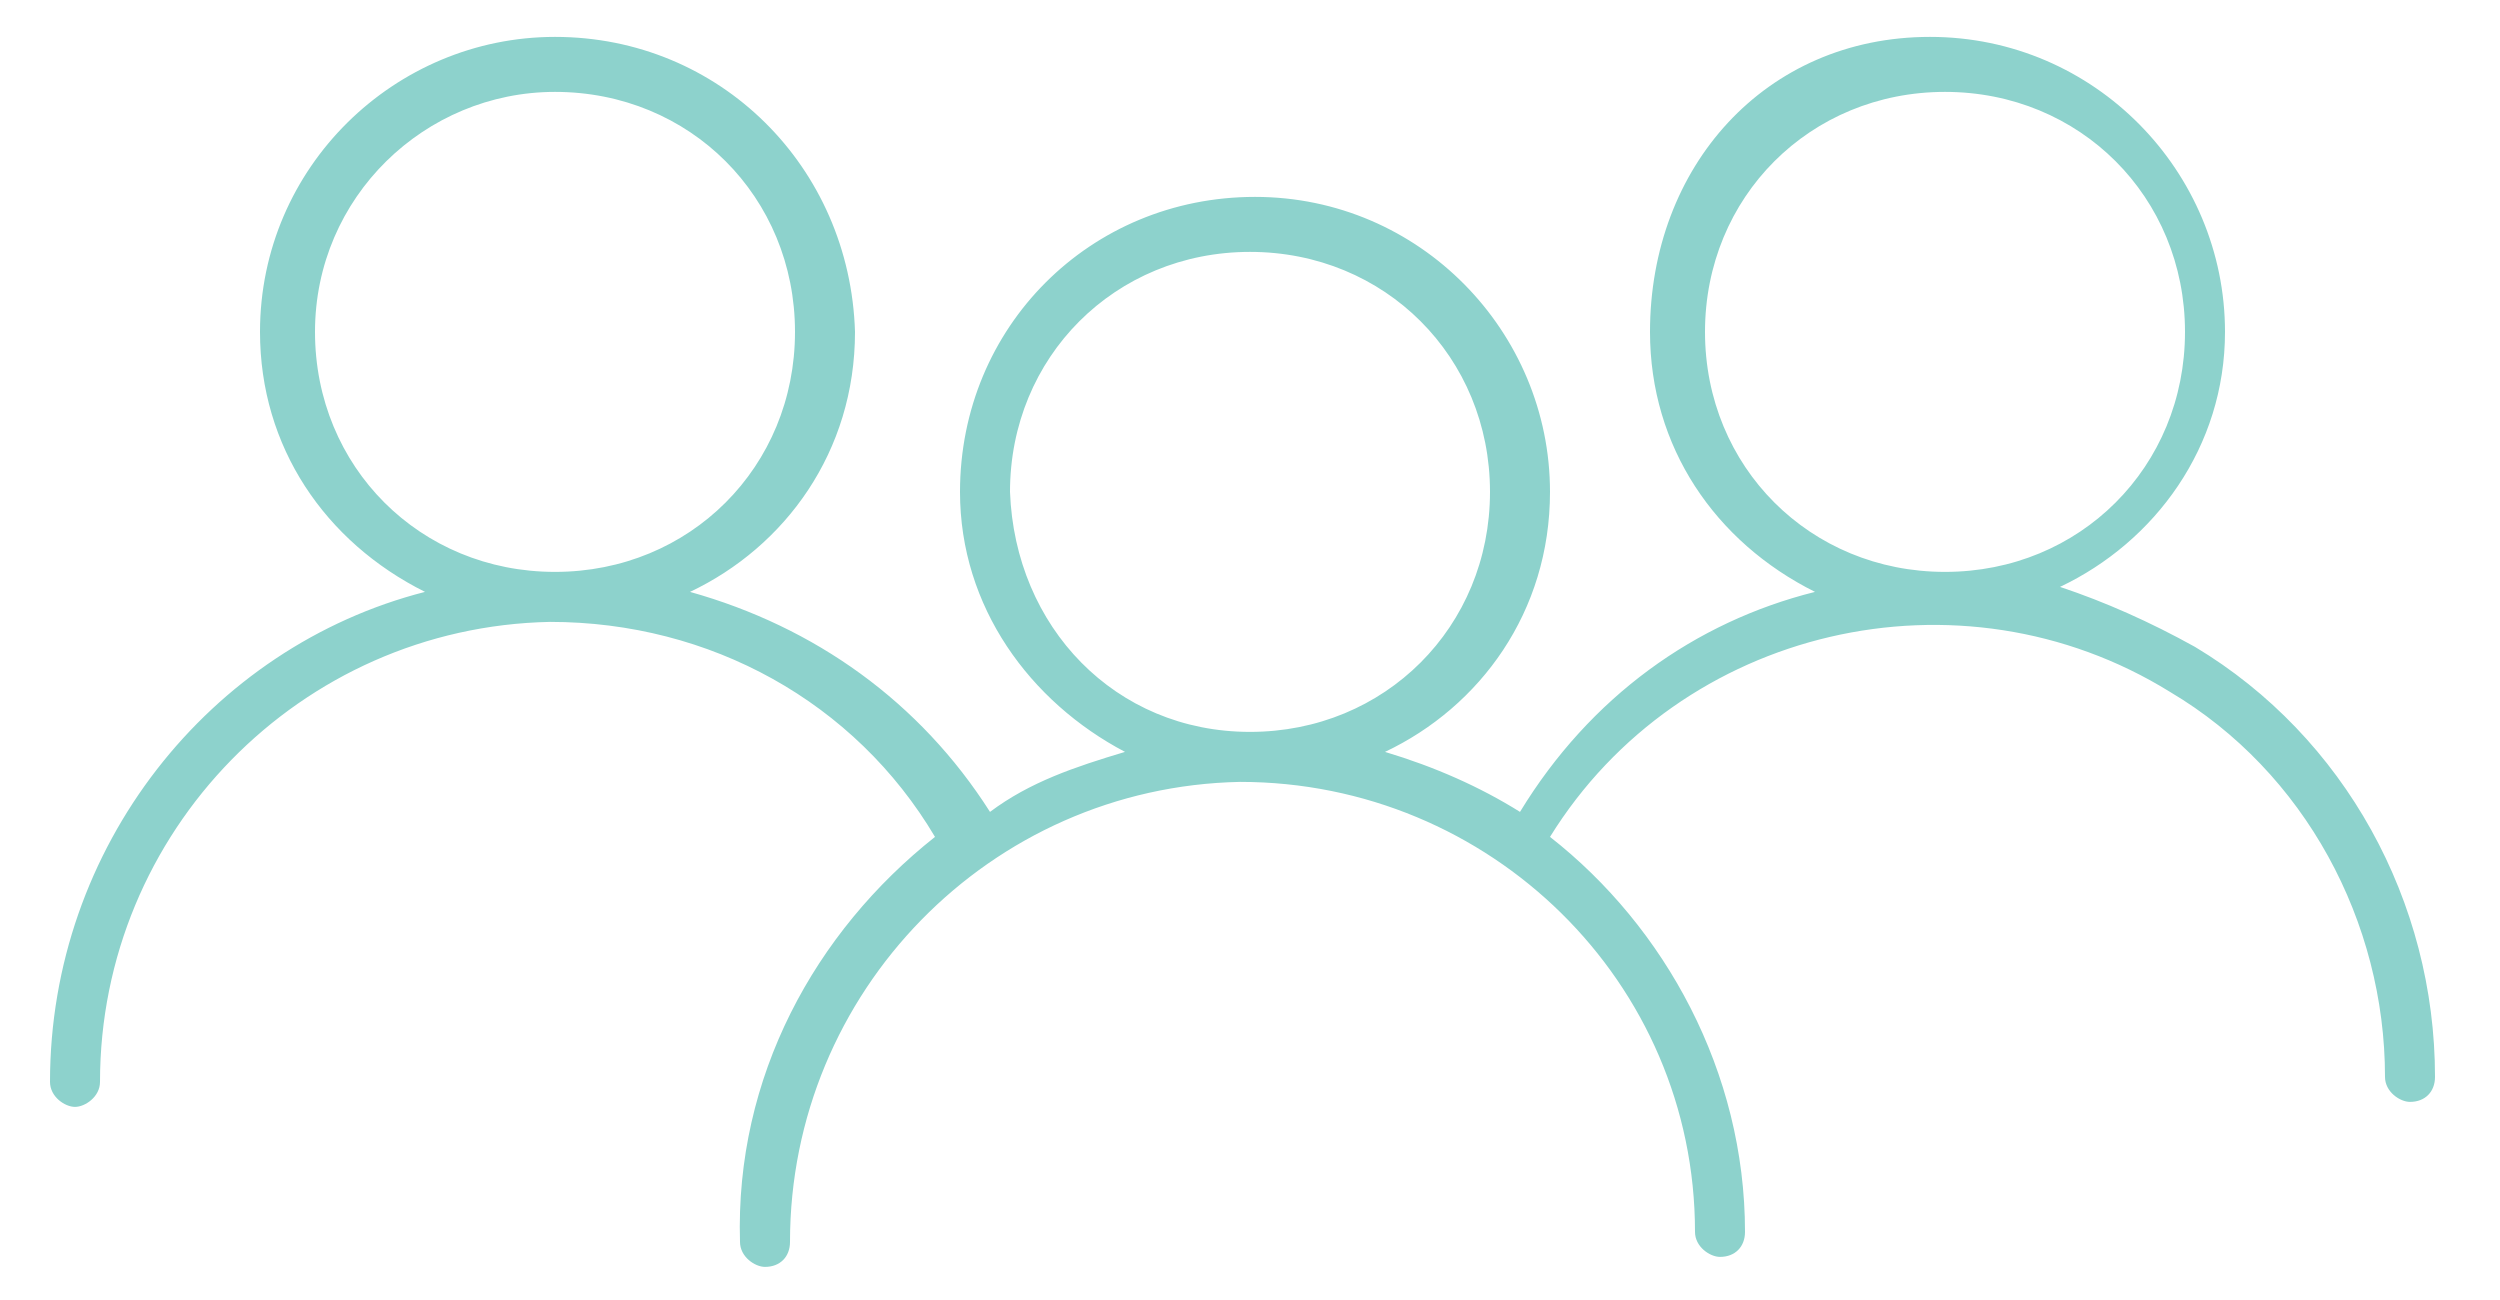
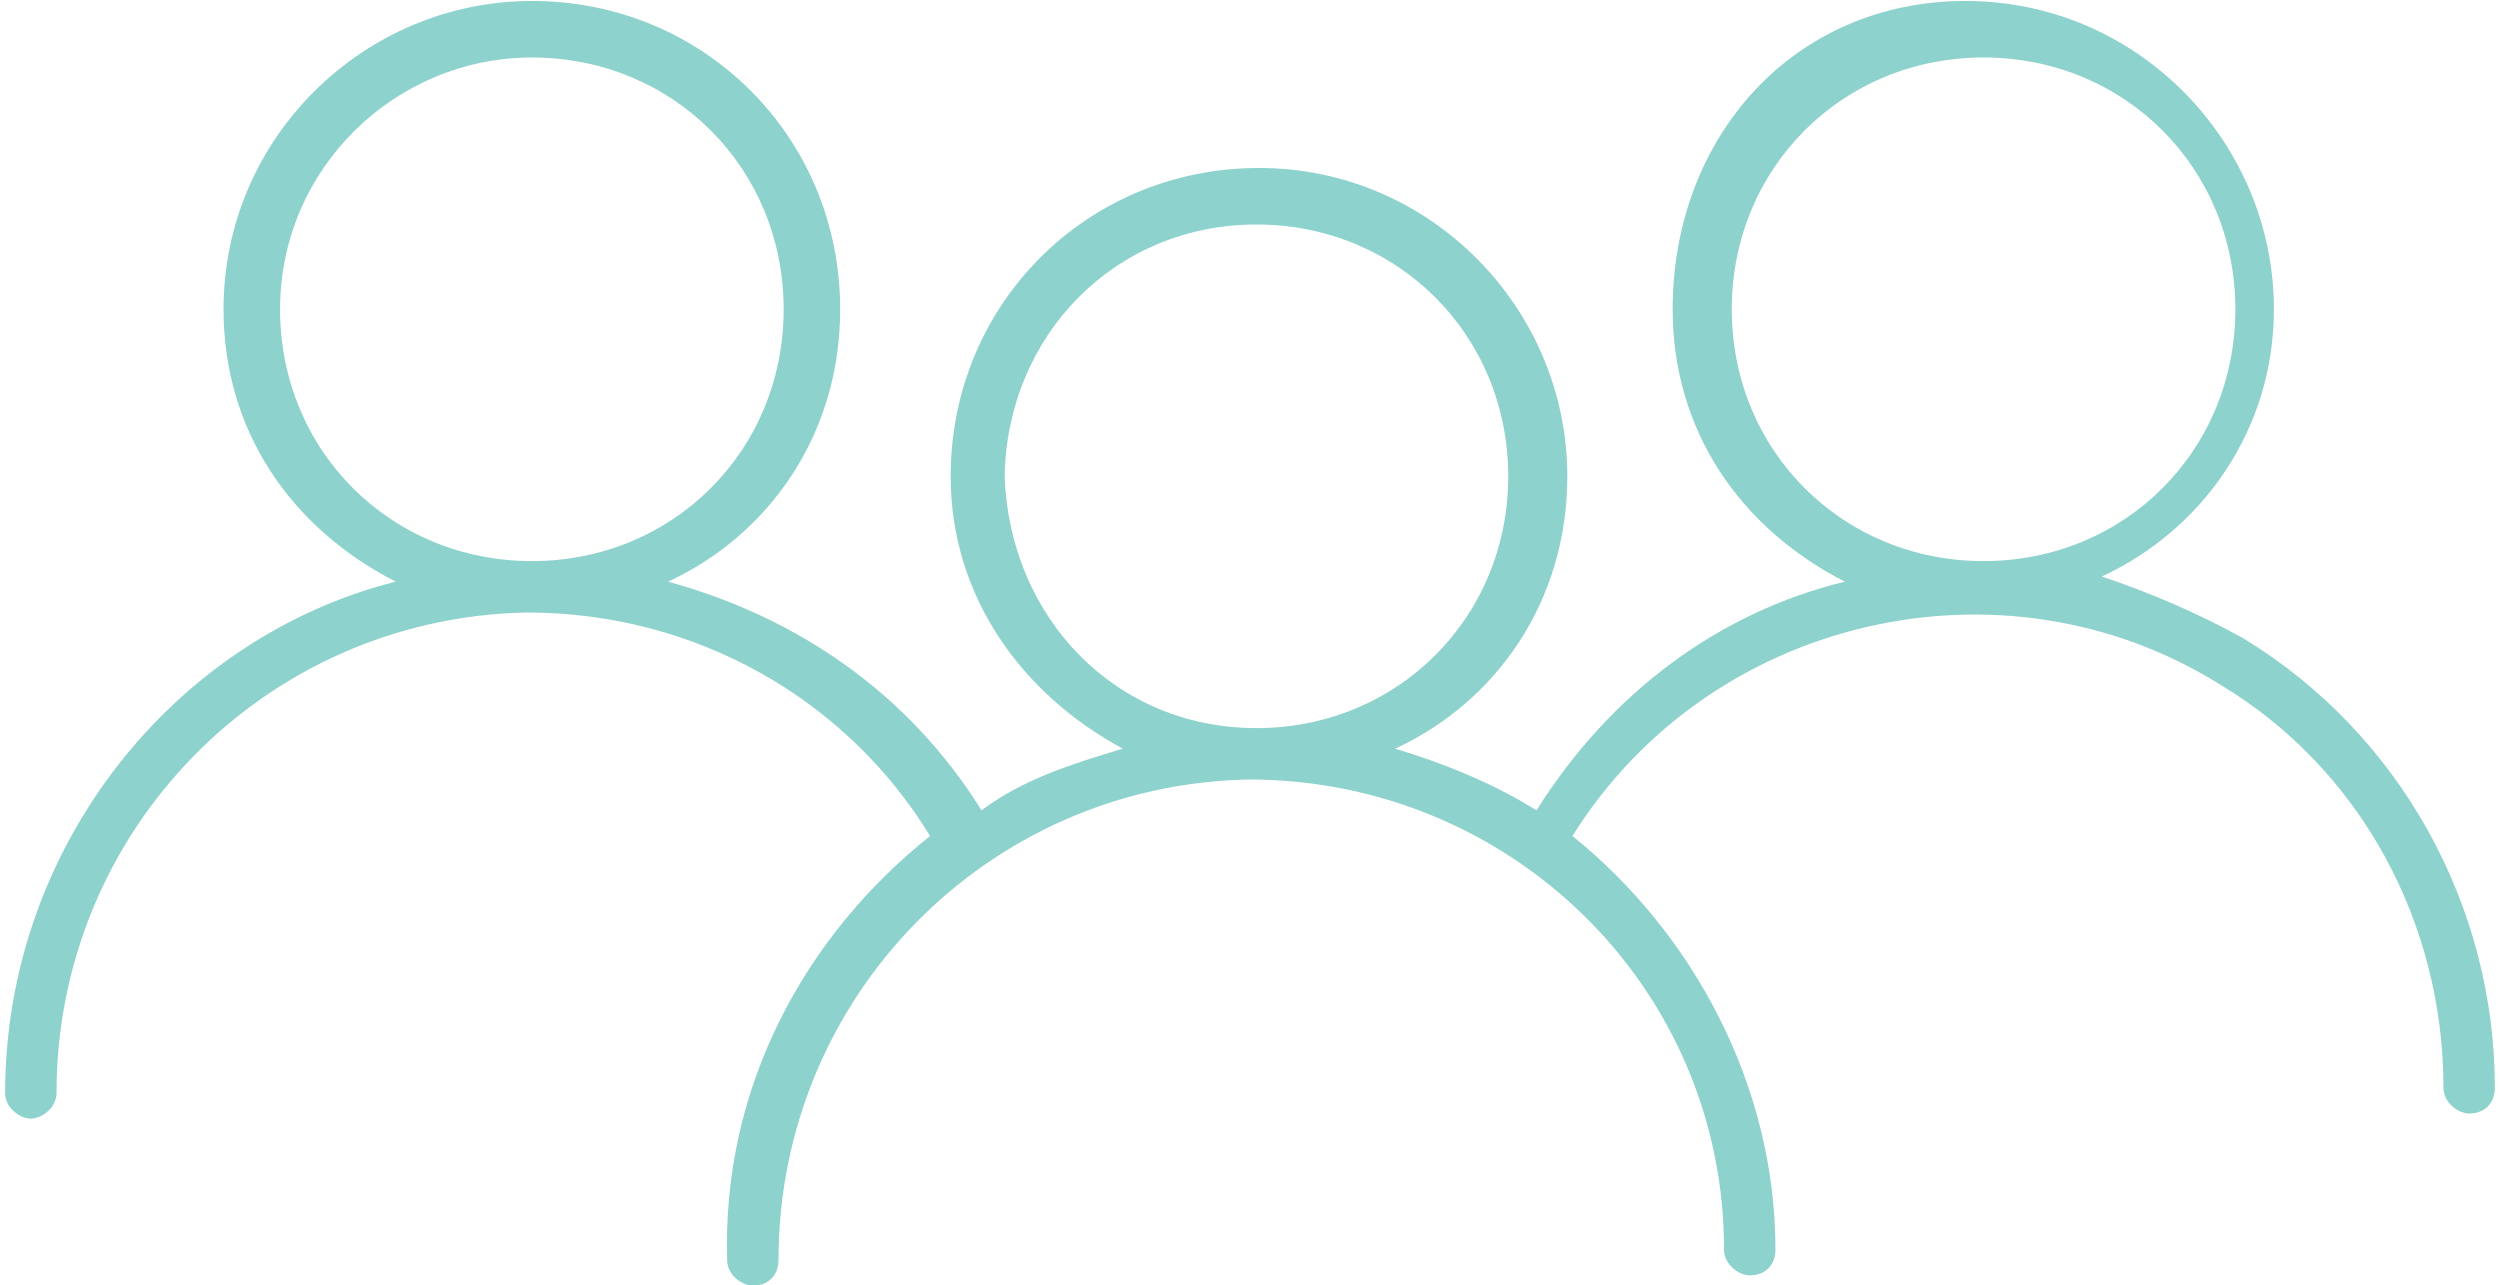
- <svg xmlns="http://www.w3.org/2000/svg" version="1.1" id="Layer_1" x="0px" y="0px" viewBox="0 0 50 26" style="enable-background:new 0 0 50 26;" xml:space="preserve">
+ <svg xmlns="http://www.w3.org/2000/svg" version="1.1" id="Layer_1" x="0px" y="0px" viewBox="0 0 97.3 50" style="enable-background:new 0 0 97.3 50;" xml:space="preserve">
  <style type="text/css">
	.st0{fill:#8DD2CC;}
</style>
  <g transform="translate(0,-952.3622)">
-     <path class="st0" d="M11.1,953.1c-3.2,0-5.9,2.6-5.9,5.9c0,2.3,1.3,4.2,3.3,5.2C4.2,965.3,1,969.3,1,974c0,0.3,0.3,0.5,0.5,0.5   S2,974.3,2,974c0-5,4-9.1,9-9.2c3.2,0,6.1,1.6,7.7,4.3c-2.4,1.9-4,4.8-3.9,8.1c0,0.3,0.3,0.5,0.5,0.5c0.3,0,0.5-0.2,0.5-0.5   c0-5,4-9.1,9-9.2c5,0,9.1,4,9.1,9c0,0.3,0.3,0.5,0.5,0.5c0.3,0,0.5-0.2,0.5-0.5c0-3.2-1.6-6.1-3.9-7.9c2.6-4.2,8.2-5.5,12.4-2.9   c2.7,1.6,4.3,4.6,4.3,7.7c0,0.3,0.3,0.5,0.5,0.5c0.3,0,0.5-0.2,0.5-0.5c0-3.5-1.8-6.8-4.8-8.6c-0.9-0.5-1.8-0.9-2.7-1.2   c1.9-0.9,3.3-2.8,3.3-5.1c0-3.2-2.6-5.9-5.9-5.9S33,955.7,33,959c0,2.3,1.3,4.2,3.3,5.2c-2.4,0.6-4.5,2.1-5.9,4.4   c-0.8-0.5-1.7-0.9-2.7-1.2c1.9-0.9,3.3-2.8,3.3-5.2c0-3.2-2.6-5.9-5.9-5.9s-5.9,2.6-5.9,5.9c0,2.3,1.4,4.2,3.3,5.2   c-1,0.3-1.9,0.6-2.7,1.2c-1.4-2.2-3.5-3.7-6-4.4c1.9-0.9,3.3-2.8,3.3-5.2C17,955.7,14.4,953.1,11.1,953.1L11.1,953.1z M11.1,954.2   c2.7,0,4.8,2.1,4.8,4.8s-2.1,4.8-4.8,4.8s-4.8-2.1-4.8-4.8S8.5,954.2,11.1,954.2z M38.9,954.2c2.7,0,4.8,2.1,4.8,4.8   s-2.1,4.8-4.8,4.8s-4.8-2.1-4.8-4.8S36.2,954.2,38.9,954.2z M25,957.4c2.7,0,4.8,2.1,4.8,4.8S27.7,967,25,967s-4.7-2.1-4.8-4.8   C20.2,959.5,22.3,957.4,25,957.4L25,957.4z" />
+     <path class="st0" d="M20.7,952.4c-6.5,0-12,5.3-12,12c0,4.7,2.6,8.5,6.7,10.6c-8.7,2.2-15.2,10.4-15.2,19.9c0,0.6,0.6,1,1,1   s1-0.4,1-1c0-10.2,8.1-18.5,18.3-18.7c6.5,0,12.4,3.3,15.7,8.7c-4.9,3.9-8.1,9.8-7.9,16.5c0,0.6,0.6,1,1,1c0.6,0,1-0.4,1-1   c0-10.2,8.1-18.5,18.3-18.7c10.2,0,18.5,8.1,18.5,18.3c0,0.6,0.6,1,1,1c0.6,0,1-0.4,1-1c0-6.5-3.3-12.4-7.9-16.1   c5.3-8.5,16.7-11.2,25.2-5.9c5.5,3.3,8.7,9.3,8.7,15.7c0,0.6,0.6,1,1,1c0.6,0,1-0.4,1-1c0-7.1-3.7-13.8-9.8-17.5   c-1.8-1-3.7-1.8-5.5-2.4c3.9-1.8,6.7-5.7,6.7-10.4c0-6.5-5.3-12-12-12s-11.4,5.3-11.4,12c0,4.7,2.6,8.5,6.7,10.6   c-4.9,1.2-9.1,4.3-12,8.9c-1.6-1-3.5-1.8-5.5-2.4c3.9-1.8,6.7-5.7,6.7-10.6c0-6.5-5.3-12-12-12s-12,5.3-12,12   c0,4.7,2.8,8.5,6.7,10.6c-2,0.6-3.9,1.2-5.5,2.4c-2.8-4.5-7.1-7.5-12.2-8.9c3.9-1.8,6.7-5.7,6.7-10.6   C32.7,957.7,27.4,952.4,20.7,952.4L20.7,952.4z M20.7,954.6c5.5,0,9.8,4.3,9.8,9.8c0,5.5-4.3,9.8-9.8,9.8s-9.8-4.3-9.8-9.8   C10.9,958.9,15.4,954.6,20.7,954.6z M77.2,954.6c5.5,0,9.8,4.3,9.8,9.8c0,5.5-4.3,9.8-9.8,9.8c-5.5,0-9.8-4.3-9.8-9.8   C67.4,958.9,71.7,954.6,77.2,954.6z M48.9,961.1c5.5,0,9.8,4.3,9.8,9.8c0,5.5-4.3,9.8-9.8,9.8s-9.6-4.3-9.8-9.8   C39.2,965.4,43.4,961.1,48.9,961.1L48.9,961.1z" />
  </g>
</svg>
